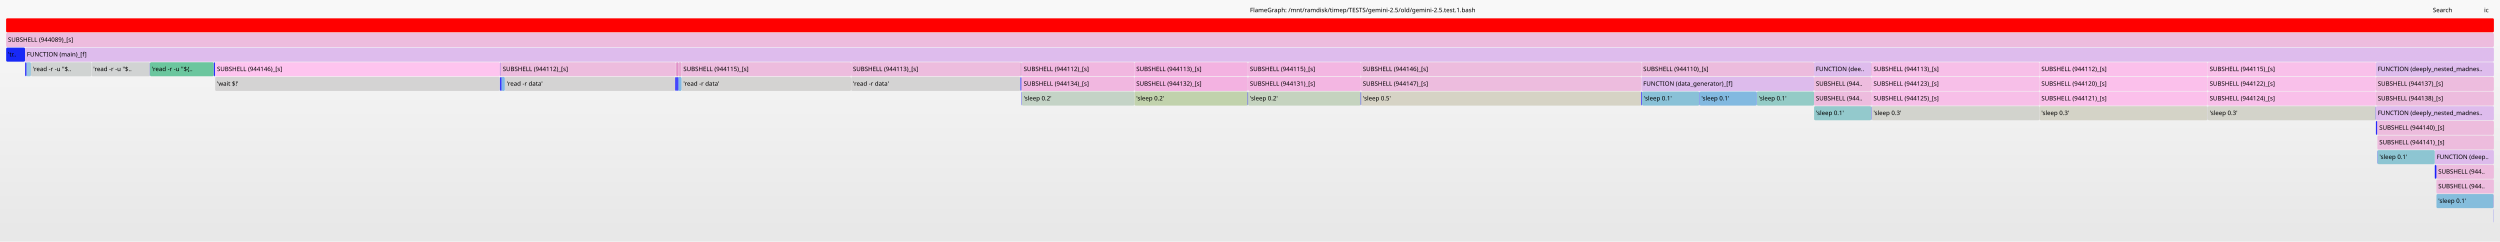
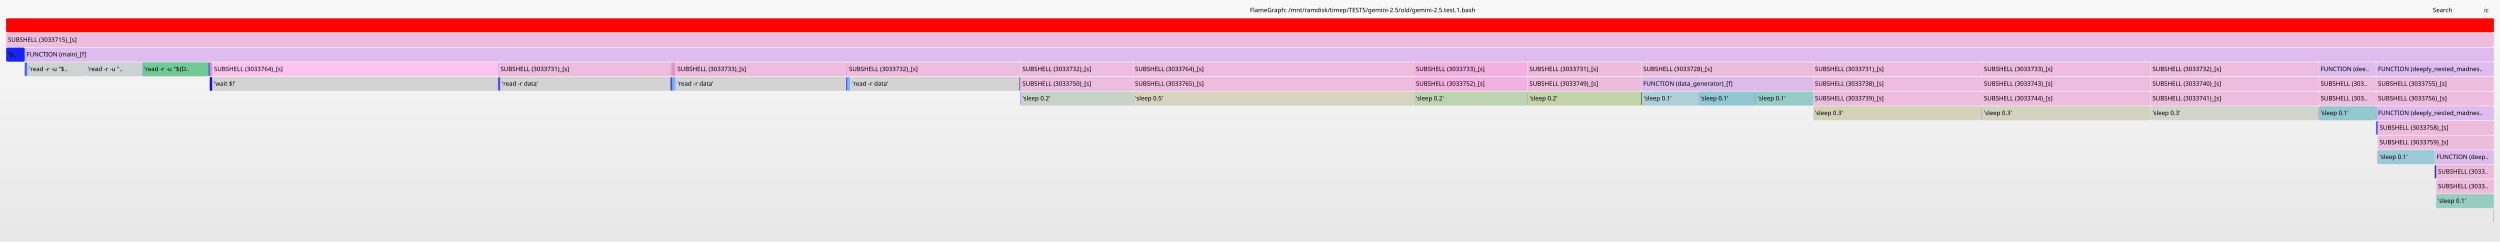
<svg xmlns="http://www.w3.org/2000/svg" version="1.1" width="4096" height="396" viewBox="0 0 4096 396">
  <defs>
    <linearGradient id="background" y1="0" y2="1" x1="0" x2="0">
      <stop stop-color="#f8f8f8" offset="5%" />
      <stop stop-color="#e8e8e8" offset="95%" />
    </linearGradient>
  </defs>
  <style type="text/css">
        text { font-family:Verdana; font-size:10px; fill:rgb(0,0,0); }
        .hide { display:none; }
        .parent { opacity:0.5; }
</style>
  <rect x="0.0" y="0" width="4096.0" height="396.0" fill="url(#background)" />
  <text id="title" x="2048.00" y="20">FlameGraph: /mnt/ramdisk/timep/TESTS/gemini-2.5/old/gemini-2.5.test.1.bash</text>
  <text id="details" x="10.00" y="381"> </text>
  <text id="unzoom" x="10.00" y="20" class="hide">Reset Zoom</text>
  <text id="search" x="3986.00" y="20">Search</text>
  <text id="ignorecase" x="4070.00" y="20">ic</text>
  <text id="matched" x="3986.00" y="381"> </text>
  <g id="frames">
    <g>
-       <rect x="1673.8" y="150" width="0.3" height="23.0" fill="rgb(0,0,254)" rx="2" ry="2" />
-       <text x="1676.81" y="164.5" />
-     </g>
-     <g>
-       <rect x="3989.1" y="246" width="96.9" height="23.0" fill="rgb(220.97,186.94,236.283)" rx="2" ry="2" />
-       <text x="3992.14" y="260.5">FUNCTION (deep..</text>
-     </g>
-     <g>
-       <rect x="43.2" y="102" width="7.5" height="23.0" fill="rgb(155,199,223)" rx="2" ry="2" />
-       <text x="46.15" y="116.5" />
-     </g>
-     <g>
-       <rect x="3892.7" y="126" width="193.3" height="23.0" fill="rgb(236.647,188.261,221.63)" rx="2" ry="2" />
-       <text x="3895.73" y="140.5">SUBSHELL (944137)_[s]</text>
-     </g>
-     <g>
-       <rect x="2230.0" y="150" width="459.1" height="23.0" fill="rgb(214,211,197)" rx="2" ry="2" />
-       <text x="2233.03" y="164.5">'sleep 0.5'</text>
-     </g>
-     <g>
-       <rect x="1394.4" y="102" width="277.3" height="23.0" fill="rgb(236.663,188.32,221.66)" rx="2" ry="2" />
-       <text x="1397.42" y="116.5">SUBSHELL (944113)_[s]</text>
-     </g>
-     <g>
-       <rect x="42.2" y="102" width="1.0" height="23.0" fill="rgb(3,8,254)" rx="2" ry="2" />
-       <text x="45.18" y="116.5" />
-     </g>
-     <g>
-       <rect x="3895.1" y="222" width="190.9" height="23.0" fill="rgb(236.54,187.873,221.436)" rx="2" ry="2" />
-       <text x="3898.14" y="236.5">SUBSHELL (944141)_[s]</text>
-     </g>
-     <g>
-       <rect x="1110.2" y="126" width="0.3" height="23.0" fill="rgb(0,1,254)" rx="2" ry="2" />
-       <text x="1113.16" y="140.5" />
-     </g>
-     <g>
-       <rect x="3066.2" y="150" width="0.3" height="23.0" fill="rgb(222.938,138.412,196.706)" rx="2" ry="2" />
-       <text x="3069.19" y="164.5" />
-     </g>
-     <g>
-       <rect x="3341.6" y="126" width="275.3" height="23.0" fill="rgb(250.81,191.803,235.098)" rx="2" ry="2" />
-       <text x="3344.55" y="140.5">SUBSHELL (944120)_[s]</text>
-     </g>
-     <g>
-       <rect x="1671.9" y="126" width="0.5" height="23.0" fill="rgb(9,11,253)" rx="2" ry="2" />
-       <text x="1674.93" y="140.5" />
-     </g>
-     <g>
-       <rect x="2044.2" y="126" width="0.3" height="23.0" fill="rgb(222.938,138.41,196.705)" rx="2" ry="2" />
-       <text x="2047.19" y="140.5" />
-     </g>
-     <g>
-       <rect x="1674.1" y="126" width="184.5" height="23.0" fill="rgb(241.394,182.814,224.387)" rx="2" ry="2" />
-       <text x="1677.09" y="140.5">SUBSHELL (944134)_[s]</text>
-     </g>
-     <g>
-       <rect x="3617.2" y="126" width="275.5" height="23.0" fill="rgb(249.124,191.751,233.571)" rx="2" ry="2" />
-       <text x="3620.24" y="140.5">SUBSHELL (944122)_[s]</text>
+       <rect x="2316.5" y="150" width="0.3" height="23.0" fill="rgb(0,0,254)" rx="2" ry="2" />
+       <text x="2319.53" y="164.5" />
+     </g>
+     <g>
+       <rect x="3247.4" y="174" width="0.2" height="23.0" fill="rgb(0,0,254)" rx="2" ry="2" />
+       <text x="3250.36" y="188.5" />
+     </g>
+     <g>
+       <rect x="2689.2" y="102" width="281.4" height="23.0" fill="rgb(236.467,187.609,221.304)" rx="2" ry="2" />
+       <text x="2692.19" y="116.5">SUBSHELL (3033728)_[s]</text>
    </g>
    <g>
      <rect x="10.0" y="30" width="4076.0" height="23.0" fill="rgb(255,0,0)" rx="2" ry="2" />
      <text x="13.00" y="44.5" />
    </g>
    <g>
-       <rect x="1111.5" y="102" width="5.1" height="23.0" fill="rgb(231.018,167.794,211.397)" rx="2" ry="2" />
-       <text x="1114.45" y="116.5" />
-     </g>
-     <g>
-       <rect x="3066.2" y="126" width="0.3" height="23.0" fill="rgb(222.938,138.412,196.706)" rx="2" ry="2" />
-       <text x="3069.19" y="140.5" />
-     </g>
-     <g>
-       <rect x="2044.8" y="150" width="184.6" height="23.0" fill="rgb(197,211,191)" rx="2" ry="2" />
-       <text x="2047.77" y="164.5">'sleep 0.2'</text>
-     </g>
-     <g>
-       <rect x="4085.5" y="342" width="0.2" height="23.0" fill="rgb(0,0,254)" rx="2" ry="2" />
-       <text x="4088.47" y="356.5" />
-     </g>
-     <g>
-       <rect x="3066.5" y="102" width="275.1" height="23.0" fill="rgb(247.102,191.129,231.649)" rx="2" ry="2" />
-       <text x="3069.48" y="116.5">SUBSHELL (944113)_[s]</text>
-     </g>
-     <g>
-       <rect x="3617.2" y="150" width="275.5" height="23.0" fill="rgb(249.124,191.751,233.571)" rx="2" ry="2" />
-       <text x="3620.24" y="164.5">SUBSHELL (944124)_[s]</text>
-     </g>
-     <g>
-       <rect x="2044.5" y="126" width="0.3" height="23.0" fill="rgb(222.938,138.41,196.705)" rx="2" ry="2" />
-       <text x="2047.47" y="140.5" />
-     </g>
-     <g>
-       <rect x="3617.0" y="126" width="0.1" height="23.0" fill="rgb(222.938,138.411,196.705)" rx="2" ry="2" />
-       <text x="3620.04" y="140.5" />
-     </g>
-     <g>
-       <rect x="1674.1" y="102" width="184.5" height="23.0" fill="rgb(241.394,182.814,224.387)" rx="2" ry="2" />
-       <text x="1677.09" y="116.5">SUBSHELL (944112)_[s]</text>
-     </g>
-     <g>
-       <rect x="3617.2" y="102" width="275.5" height="23.0" fill="rgb(249.124,191.751,233.571)" rx="2" ry="2" />
-       <text x="3620.24" y="116.5">SUBSHELL (944115)_[s]</text>
-     </g>
-     <g>
-       <rect x="3617.0" y="150" width="0.1" height="23.0" fill="rgb(222.938,138.411,196.705)" rx="2" ry="2" />
-       <text x="3620.04" y="164.5" />
-     </g>
-     <g>
-       <rect x="2972.2" y="174" width="93.7" height="23.0" fill="rgb(147,201,204)" rx="2" ry="2" />
-       <text x="2975.22" y="188.5">'sleep 0.1'</text>
-     </g>
-     <g>
-       <rect x="3991.9" y="318" width="93.6" height="23.0" fill="rgb(133,189,220)" rx="2" ry="2" />
-       <text x="3994.87" y="332.5">'sleep 0.1'</text>
-     </g>
-     <g>
-       <rect x="41.1" y="102" width="1.1" height="23.0" fill="rgb(9,11,253)" rx="2" ry="2" />
-       <text x="44.15" y="116.5" />
-     </g>
-     <g>
-       <rect x="3892.7" y="198" width="0.1" height="23.0" fill="rgb(0,0,254)" rx="2" ry="2" />
-       <text x="3895.73" y="212.5" />
-     </g>
-     <g>
-       <rect x="3895.4" y="246" width="93.7" height="23.0" fill="rgb(141,197,210)" rx="2" ry="2" />
-       <text x="3898.45" y="260.5">'sleep 0.1'</text>
-     </g>
-     <g>
-       <rect x="1108.5" y="126" width="0.3" height="23.0" fill="rgb(0,1,254)" rx="2" ry="2" />
-       <text x="1111.50" y="140.5" />
-     </g>
-     <g>
-       <rect x="352.2" y="102" width="0.3" height="23.0" fill="rgb(0,0,254)" rx="2" ry="2" />
-       <text x="355.22" y="116.5" />
-     </g>
-     <g>
-       <rect x="350.2" y="102" width="1.8" height="23.0" fill="rgb(14,20,252)" rx="2" ry="2" />
-       <text x="353.15" y="116.5" />
+       <rect x="1856.6" y="102" width="459.9" height="23.0" fill="rgb(236.646,188.257,221.629)" rx="2" ry="2" />
+       <text x="1859.61" y="116.5">SUBSHELL (3033764)_[s]</text>
+     </g>
+     <g>
+       <rect x="1672.2" y="150" width="184.2" height="23.0" fill="rgb(200,211,200)" rx="2" ry="2" />
+       <text x="1675.17" y="164.5">'sleep 0.2'</text>
+     </g>
+     <g>
+       <rect x="3247.4" y="102" width="276.1" height="23.0" fill="rgb(236.61,188.128,221.564)" rx="2" ry="2" />
+       <text x="3250.36" y="116.5">SUBSHELL (3033733)_[s]</text>
+     </g>
+     <g>
+       <rect x="2502.7" y="150" width="0.3" height="23.0" fill="rgb(0,0,254)" rx="2" ry="2" />
+       <text x="2505.72" y="164.5" />
+     </g>
+     <g>
+       <rect x="2503.0" y="150" width="185.9" height="23.0" fill="rgb(194,210,169)" rx="2" ry="2" />
+       <text x="2506.02" y="164.5">'sleep 0.2'</text>
+     </g>
+     <g>
+       <rect x="1670.3" y="126" width="1.3" height="23.0" fill="rgb(9,11,253)" rx="2" ry="2" />
+       <text x="1673.31" y="140.5" />
+     </g>
+     <g>
+       <rect x="1101.0" y="102" width="5.6" height="23.0" fill="rgb(225.525,147.819,201.41)" rx="2" ry="2" />
+       <text x="1104.00" y="116.5" />
+     </g>
+     <g>
+       <rect x="1386.2" y="126" width="0.9" height="23.0" fill="rgb(10,13,253)" rx="2" ry="2" />
+       <text x="1389.20" y="140.5" />
+     </g>
+     <g>
+       <rect x="2783.0" y="150" width="93.6" height="23.0" fill="rgb(146,198,211)" rx="2" ry="2" />
+       <text x="2786.01" y="164.5">'sleep 0.1'</text>
+     </g>
+     <g>
+       <rect x="816.2" y="126" width="0.8" height="23.0" fill="rgb(11,15,253)" rx="2" ry="2" />
+       <text x="819.24" y="140.5" />
+     </g>
+     <g>
+       <rect x="817.0" y="102" width="281.6" height="23.0" fill="rgb(236.64,188.238,221.619)" rx="2" ry="2" />
+       <text x="819.96" y="116.5">SUBSHELL (3033731)_[s]</text>
+     </g>
+     <g>
+       <rect x="2970.6" y="102" width="276.8" height="23.0" fill="rgb(236.662,188.318,221.659)" rx="2" ry="2" />
+       <text x="2973.61" y="116.5">SUBSHELL (3033731)_[s]</text>
+     </g>
+     <g>
+       <rect x="3991.4" y="318" width="0.1" height="23.0" fill="rgb(0,0,254)" rx="2" ry="2" />
+       <text x="3994.40" y="332.5" />
+     </g>
+     <g>
+       <rect x="3991.5" y="318" width="93.9" height="23.0" fill="rgb(151,205,193)" rx="2" ry="2" />
+       <text x="3994.55" y="332.5">'sleep 0.1'</text>
+     </g>
+     <g>
+       <rect x="341.3" y="102" width="0.1" height="23.0" fill="rgb(0,0,254)" rx="2" ry="2" />
+       <text x="344.27" y="116.5" />
+     </g>
+     <g>
+       <rect x="2502.7" y="102" width="186.5" height="23.0" fill="rgb(236.54,187.872,221.436)" rx="2" ry="2" />
+       <text x="2505.72" y="116.5">SUBSHELL (3033731)_[s]</text>
+     </g>
+     <g>
+       <rect x="3893.1" y="198" width="0.1" height="23.0" fill="rgb(0,0,254)" rx="2" ry="2" />
+       <text x="3896.09" y="212.5" />
+     </g>
+     <g>
+       <rect x="1388.0" y="102" width="283.6" height="23.0" fill="rgb(236.66,188.31,221.655)" rx="2" ry="2" />
+       <text x="1390.97" y="116.5">SUBSHELL (3033732)_[s]</text>
+     </g>
+     <g>
+       <rect x="3892.8" y="102" width="0.3" height="23.0" fill="rgb(222.945,138.435,196.717)" rx="2" ry="2" />
+       <text x="3895.81" y="116.5" />
+     </g>
+     <g>
+       <rect x="341.4" y="102" width="1.9" height="23.0" fill="rgb(14,20,252)" rx="2" ry="2" />
+       <text x="344.38" y="116.5" />
+     </g>
+     <g>
+       <rect x="1098.5" y="126" width="0.1" height="23.0" fill="rgb(0,0,254)" rx="2" ry="2" />
+       <text x="1101.52" y="140.5" />
+     </g>
+     <g>
+       <rect x="2502.4" y="150" width="0.3" height="23.0" fill="rgb(0,0,254)" rx="2" ry="2" />
+       <text x="2505.41" y="164.5" />
+     </g>
+     <g>
+       <rect x="1856.4" y="150" width="0.1" height="23.0" fill="rgb(0,0,254)" rx="2" ry="2" />
+       <text x="1859.38" y="164.5" />
+     </g>
+     <g>
+       <rect x="233.2" y="102" width="108.0" height="23.0" fill="rgb(113,202,150)" rx="2" ry="2" />
+       <text x="236.22" y="116.5">'read -r -u "${D..</text>
+     </g>
+     <g>
+       <rect x="3523.6" y="174" width="275.3" height="23.0" fill="rgb(210,211,202)" rx="2" ry="2" />
+       <text x="3526.61" y="188.5">'sleep 0.3'</text>
+     </g>
+     <g>
+       <rect x="1387.2" y="126" width="0.3" height="23.0" fill="rgb(0,1,254)" rx="2" ry="2" />
+       <text x="1390.18" y="140.5" />
+     </g>
+     <g>
+       <rect x="3893.1" y="174" width="192.9" height="23.0" fill="rgb(221.605,188.211,236.633)" rx="2" ry="2" />
+       <text x="3896.09" y="188.5">FUNCTION (deeply_nested_madnes..</text>
+     </g>
+     <g>
+       <rect x="816.0" y="102" width="1.0" height="23.0" fill="rgb(199.851,144.703,224.668)" rx="2" ry="2" />
+       <text x="818.97" y="116.5" />
+     </g>
+     <g>
+       <rect x="1388.0" y="126" width="5.3" height="23.0" fill="rgb(129,184,228)" rx="2" ry="2" />
+       <text x="1390.97" y="140.5" />
+     </g>
+     <g>
+       <rect x="3893.2" y="198" width="0.2" height="23.0" fill="rgb(0,0,254)" rx="2" ry="2" />
+       <text x="3896.24" y="212.5" />
+     </g>
+     <g>
+       <rect x="1101.3" y="126" width="5.3" height="23.0" fill="rgb(123,180,230)" rx="2" ry="2" />
+       <text x="1104.34" y="140.5" />
+     </g>
+     <g>
+       <rect x="2970.6" y="126" width="276.8" height="23.0" fill="rgb(236.662,188.318,221.659)" rx="2" ry="2" />
+       <text x="2973.61" y="140.5">SUBSHELL (3033738)_[s]</text>
+     </g>
+     <g>
+       <rect x="1387.2" y="102" width="0.3" height="23.0" fill="rgb(222.943,138.427,196.714)" rx="2" ry="2" />
+       <text x="1390.18" y="116.5" />
+     </g>
+     <g>
+       <rect x="3989.0" y="246" width="97.0" height="23.0" fill="rgb(220.994,186.989,236.297)" rx="2" ry="2" />
+       <text x="3992.03" y="260.5">FUNCTION (deep..</text>
+     </g>
+     <g>
+       <rect x="2316.8" y="150" width="185.6" height="23.0" fill="rgb(190,211,177)" rx="2" ry="2" />
+       <text x="2319.83" y="164.5">'sleep 0.2'</text>
+     </g>
+     <g>
+       <rect x="347.6" y="102" width="468.4" height="23.0" fill="rgb(254.332,196.258,239.313)" rx="2" ry="2" />
+       <text x="350.64" y="116.5">SUBSHELL (3033764)_[s]</text>
+     </g>
+     <g>
+       <rect x="347.6" y="126" width="468.2" height="23.0" fill="rgb(212,211,211)" rx="2" ry="2" />
+       <text x="350.64" y="140.5">'wait $!'</text>
+     </g>
+     <g>
+       <rect x="2782.8" y="150" width="0.2" height="23.0" fill="rgb(0,0,254)" rx="2" ry="2" />
+       <text x="2785.84" y="164.5" />
+     </g>
+     <g>
+       <rect x="2970.7" y="174" width="276.4" height="23.0" fill="rgb(212,210,184)" rx="2" ry="2" />
+       <text x="2973.69" y="188.5">'sleep 0.3'</text>
+     </g>
+     <g>
+       <rect x="233.0" y="102" width="0.2" height="23.0" fill="rgb(0,0,254)" rx="2" ry="2" />
+       <text x="236.04" y="116.5" />
+     </g>
+     <g>
+       <rect x="1671.6" y="126" width="0.1" height="23.0" fill="rgb(0,0,254)" rx="2" ry="2" />
+       <text x="1674.58" y="140.5" />
+     </g>
+     <g>
+       <rect x="3989.0" y="270" width="0.3" height="23.0" fill="rgb(0,0,254)" rx="2" ry="2" />
+       <text x="3992.03" y="284.5" />
+     </g>
+     <g>
+       <rect x="815.8" y="126" width="0.2" height="23.0" fill="rgb(0,0,254)" rx="2" ry="2" />
+       <text x="818.80" y="140.5" />
+     </g>
+     <g>
+       <rect x="2688.9" y="150" width="0.3" height="23.0" fill="rgb(0,0,254)" rx="2" ry="2" />
+       <text x="2691.89" y="164.5" />
+     </g>
+     <g>
+       <rect x="1106.9" y="102" width="279.3" height="23.0" fill="rgb(236.663,188.319,221.66)" rx="2" ry="2" />
+       <text x="1109.89" y="116.5">SUBSHELL (3033733)_[s]</text>
+     </g>
+     <g>
+       <rect x="3247.4" y="126" width="276.1" height="23.0" fill="rgb(236.61,188.128,221.564)" rx="2" ry="2" />
+       <text x="3250.36" y="140.5">SUBSHELL (3033743)_[s]</text>
+     </g>
+     <g>
+       <rect x="41.3" y="102" width="1.0" height="23.0" fill="rgb(2,7,254)" rx="2" ry="2" />
+       <text x="44.32" y="116.5" />
+     </g>
+     <g>
+       <rect x="3892.8" y="126" width="0.3" height="23.0" fill="rgb(196.717,138.435,222.945)" rx="2" ry="2" />
+       <text x="3895.81" y="140.5" />
+     </g>
+     <g>
+       <rect x="1101.0" y="126" width="0.3" height="23.0" fill="rgb(0,1,254)" rx="2" ry="2" />
+       <text x="1104.00" y="140.5" />
+     </g>
+     <g>
+       <rect x="3895.4" y="198" width="0.3" height="23.0" fill="rgb(0,0,254)" rx="2" ry="2" />
+       <text x="3898.40" y="212.5" />
+     </g>
+     <g>
+       <rect x="3991.4" y="294" width="94.6" height="23.0" fill="rgb(236.543,187.883,221.441)" rx="2" ry="2" />
+       <text x="3994.40" y="308.5">SUBSHELL (3033..</text>
    </g>
    <g>
      <rect x="10.0" y="54" width="4076.0" height="23.0" fill="rgb(236.667,188.333,221.667)" rx="2" ry="2" />
-       <text x="13.00" y="68.5">SUBSHELL (944089)_[s]</text>
-     </g>
-     <g>
-       <rect x="3991.8" y="294" width="94.2" height="23.0" fill="rgb(236.628,188.192,221.596)" rx="2" ry="2" />
-       <text x="3994.79" y="308.5">SUBSHELL (944..</text>
-     </g>
-     <g>
-       <rect x="818.7" y="126" width="0.3" height="23.0" fill="rgb(0,0,254)" rx="2" ry="2" />
-       <text x="821.75" y="140.5" />
-     </g>
-     <g>
-       <rect x="3895.1" y="246" width="0.3" height="23.0" fill="rgb(0,0,254)" rx="2" ry="2" />
-       <text x="3898.14" y="260.5" />
-     </g>
-     <g>
-       <rect x="1107.1" y="126" width="0.2" height="23.0" fill="rgb(0,0,254)" rx="2" ry="2" />
-       <text x="1110.12" y="140.5" />
-     </g>
-     <g>
-       <rect x="2972.1" y="102" width="93.8" height="23.0" fill="rgb(221.595,188.191,236.627)" rx="2" ry="2" />
-       <text x="2975.14" y="116.5">FUNCTION (dee..</text>
-     </g>
-     <g>
-       <rect x="3066.2" y="174" width="0.3" height="23.0" fill="rgb(0,0,254)" rx="2" ry="2" />
-       <text x="3069.19" y="188.5" />
-     </g>
-     <g>
-       <rect x="2689.2" y="126" width="282.9" height="23.0" fill="rgb(221.053,187.106,236.329)" rx="2" ry="2" />
-       <text x="2692.17" y="140.5">FUNCTION (data_generator)_[f]</text>
-     </g>
-     <g>
-       <rect x="3066.5" y="126" width="275.1" height="23.0" fill="rgb(247.102,191.129,231.649)" rx="2" ry="2" />
-       <text x="3069.48" y="140.5">SUBSHELL (944123)_[s]</text>
-     </g>
-     <g>
-       <rect x="3066.2" y="102" width="0.3" height="23.0" fill="rgb(222.938,138.412,196.706)" rx="2" ry="2" />
-       <text x="3069.19" y="116.5" />
-     </g>
-     <g>
-       <rect x="1107.1" y="102" width="1.7" height="23.0" fill="rgb(223.695,141.162,198.081)" rx="2" ry="2" />
-       <text x="1110.12" y="116.5" />
-     </g>
-     <g>
-       <rect x="2044.8" y="126" width="184.9" height="23.0" fill="rgb(242.768,182.373,225.567)" rx="2" ry="2" />
-       <text x="2047.77" y="140.5">SUBSHELL (944131)_[s]</text>
-     </g>
-     <g>
-       <rect x="1108.8" y="102" width="2.7" height="23.0" fill="rgb(224.804,145.196,200.098)" rx="2" ry="2" />
-       <text x="1111.85" y="116.5" />
-     </g>
-     <g>
-       <rect x="1116.6" y="126" width="277.8" height="23.0" fill="rgb(212,211,210)" rx="2" ry="2" />
-       <text x="1119.64" y="140.5">'read -r data'</text>
-     </g>
-     <g>
-       <rect x="3065.9" y="126" width="0.3" height="23.0" fill="rgb(222.937,138.409,196.704)" rx="2" ry="2" />
-       <text x="3068.92" y="140.5" />
-     </g>
-     <g>
-       <rect x="1106.3" y="126" width="0.8" height="23.0" fill="rgb(10,12,253)" rx="2" ry="2" />
-       <text x="1109.34" y="140.5" />
-     </g>
-     <g>
-       <rect x="3892.8" y="198" width="0.2" height="23.0" fill="rgb(0,0,254)" rx="2" ry="2" />
-       <text x="3895.84" y="212.5" />
-     </g>
-     <g>
-       <rect x="3991.8" y="270" width="94.2" height="23.0" fill="rgb(236.628,188.192,221.596)" rx="2" ry="2" />
-       <text x="3994.79" y="284.5">SUBSHELL (944..</text>
-     </g>
-     <g>
-       <rect x="1673.1" y="126" width="0.2" height="23.0" fill="rgb(0,0,254)" rx="2" ry="2" />
-       <text x="1676.13" y="140.5" />
-     </g>
-     <g>
-       <rect x="820.6" y="102" width="286.5" height="23.0" fill="rgb(236.663,188.319,221.659)" rx="2" ry="2" />
-       <text x="823.64" y="116.5">SUBSHELL (944112)_[s]</text>
-     </g>
-     <g>
-       <rect x="1673.3" y="102" width="0.3" height="23.0" fill="rgb(222.939,138.413,196.706)" rx="2" ry="2" />
-       <text x="1676.34" y="116.5" />
-     </g>
-     <g>
-       <rect x="350.0" y="102" width="0.2" height="23.0" fill="rgb(0,0,254)" rx="2" ry="2" />
-       <text x="353.02" y="116.5" />
-     </g>
-     <g>
-       <rect x="1673.8" y="126" width="0.3" height="23.0" fill="rgb(222.937,138.408,196.704)" rx="2" ry="2" />
-       <text x="1676.81" y="140.5" />
-     </g>
-     <g>
-       <rect x="2690.3" y="150" width="93.7" height="23.0" fill="rgb(137,193,215)" rx="2" ry="2" />
-       <text x="2693.33" y="164.5">'sleep 0.1'</text>
-     </g>
-     <g>
-       <rect x="2229.7" y="126" width="459.5" height="23.0" fill="rgb(236.645,188.256,221.628)" rx="2" ry="2" />
-       <text x="2232.75" y="140.5">SUBSHELL (944147)_[s]</text>
-     </g>
-     <g>
-       <rect x="3341.6" y="150" width="275.3" height="23.0" fill="rgb(250.81,191.803,235.098)" rx="2" ry="2" />
-       <text x="3344.55" y="164.5">SUBSHELL (944121)_[s]</text>
-     </g>
-     <g>
-       <rect x="3065.9" y="174" width="0.3" height="23.0" fill="rgb(0,0,254)" rx="2" ry="2" />
-       <text x="3068.92" y="188.5" />
-     </g>
-     <g>
-       <rect x="1673.3" y="150" width="0.3" height="23.0" fill="rgb(0,0,254)" rx="2" ry="2" />
-       <text x="1676.34" y="164.5" />
-     </g>
-     <g>
-       <rect x="3617.0" y="174" width="0.1" height="23.0" fill="rgb(0,0,254)" rx="2" ry="2" />
-       <text x="3620.04" y="188.5" />
-     </g>
-     <g>
-       <rect x="2784.0" y="150" width="0.3" height="23.0" fill="rgb(0,0,254)" rx="2" ry="2" />
-       <text x="2787.02" y="164.5" />
-     </g>
-     <g>
-       <rect x="819.3" y="126" width="1.3" height="23.0" fill="rgb(9,11,253)" rx="2" ry="2" />
-       <text x="822.33" y="140.5" />
-     </g>
-     <g>
-       <rect x="1858.6" y="126" width="185.6" height="23.0" fill="rgb(243.474,177.611,224.95)" rx="2" ry="2" />
-       <text x="1861.64" y="140.5">SUBSHELL (944132)_[s]</text>
-     </g>
-     <g>
-       <rect x="10.1" y="78" width="30.9" height="23.0" fill="rgb(24,41,247)" rx="2" ry="2" />
+       <text x="13.00" y="68.5">SUBSHELL (3033715)_[s]</text>
+     </g>
+     <g>
+       <rect x="1672.1" y="150" width="0.1" height="23.0" fill="rgb(0,0,254)" rx="2" ry="2" />
+       <text x="1675.06" y="164.5" />
+     </g>
+     <g>
+       <rect x="819.6" y="126" width="278.9" height="23.0" fill="rgb(212,211,211)" rx="2" ry="2" />
+       <text x="822.57" y="140.5">'read -r data'</text>
+     </g>
+     <g>
+       <rect x="1672.1" y="126" width="184.4" height="23.0" fill="rgb(236.644,188.251,221.626)" rx="2" ry="2" />
+       <text x="1675.06" y="140.5">SUBSHELL (3033750)_[s]</text>
+     </g>
+     <g>
+       <rect x="3247.1" y="174" width="0.3" height="23.0" fill="rgb(0,0,254)" rx="2" ry="2" />
+       <text x="3250.05" y="188.5" />
+     </g>
+     <g>
+       <rect x="3247.6" y="174" width="275.9" height="23.0" fill="rgb(210,211,193)" rx="2" ry="2" />
+       <text x="3250.64" y="188.5">'sleep 0.3'</text>
+     </g>
+     <g>
+       <rect x="2690.2" y="150" width="92.5" height="23.0" fill="rgb(175,207,216)" rx="2" ry="2" />
+       <text x="2693.17" y="164.5">'sleep 0.1'</text>
+     </g>
+     <g>
+       <rect x="2316.5" y="126" width="0.3" height="23.0" fill="rgb(222.938,138.411,196.706)" rx="2" ry="2" />
+       <text x="2319.53" y="140.5" />
+     </g>
+     <g>
+       <rect x="1100.2" y="102" width="0.8" height="23.0" fill="rgb(222.943,138.429,196.714)" rx="2" ry="2" />
+       <text x="1103.16" y="116.5" />
+     </g>
+     <g>
+       <rect x="1856.6" y="126" width="459.9" height="23.0" fill="rgb(236.646,188.257,221.629)" rx="2" ry="2" />
+       <text x="1859.61" y="140.5">SUBSHELL (3033765)_[s]</text>
+     </g>
+     <g>
+       <rect x="1671.7" y="150" width="0.3" height="23.0" fill="rgb(0,0,254)" rx="2" ry="2" />
+       <text x="1674.69" y="164.5" />
+     </g>
+     <g>
+       <rect x="3523.5" y="150" width="275.6" height="23.0" fill="rgb(236.662,188.317,221.659)" rx="2" ry="2" />
+       <text x="3526.54" y="164.5">SUBSHELL (3033741)_[s]</text>
+     </g>
+     <g>
+       <rect x="140.7" y="102" width="0.3" height="23.0" fill="rgb(0,0,254)" rx="2" ry="2" />
+       <text x="143.69" y="116.5" />
+     </g>
+     <g>
+       <rect x="2876.7" y="150" width="0.2" height="23.0" fill="rgb(0,0,254)" rx="2" ry="2" />
+       <text x="2879.74" y="164.5" />
+     </g>
+     <g>
+       <rect x="3893.5" y="198" width="0.2" height="23.0" fill="rgb(0,0,254)" rx="2" ry="2" />
+       <text x="3896.55" y="212.5" />
+     </g>
+     <g>
+       <rect x="3989.7" y="270" width="1.4" height="23.0" fill="rgb(11,16,253)" rx="2" ry="2" />
+       <text x="3992.66" y="284.5" />
+     </g>
+     <g>
+       <rect x="3895.7" y="222" width="190.3" height="23.0" fill="rgb(236.544,187.888,221.444)" rx="2" ry="2" />
+       <text x="3898.71" y="236.5">SUBSHELL (3033759)_[s]</text>
+     </g>
+     <g>
+       <rect x="1098.9" y="126" width="1.3" height="23.0" fill="rgb(9,11,253)" rx="2" ry="2" />
+       <text x="1101.90" y="140.5" />
+     </g>
+     <g>
+       <rect x="3991.4" y="270" width="94.6" height="23.0" fill="rgb(236.543,187.883,221.441)" rx="2" ry="2" />
+       <text x="3994.40" y="284.5">SUBSHELL (3033..</text>
+     </g>
+     <g>
+       <rect x="343.6" y="102" width="4.0" height="23.0" fill="rgb(222.945,138.435,196.717)" rx="2" ry="2" />
+       <text x="346.62" y="116.5" />
+     </g>
+     <g>
+       <rect x="141.0" y="102" width="92.0" height="23.0" fill="rgb(205,211,213)" rx="2" ry="2" />
+       <text x="143.98" y="116.5">'read -r -u "..</text>
+     </g>
+     <g>
+       <rect x="3893.1" y="150" width="192.9" height="23.0" fill="rgb(236.633,188.211,221.605)" rx="2" ry="2" />
+       <text x="3896.09" y="164.5">SUBSHELL (3033756)_[s]</text>
+     </g>
+     <g>
+       <rect x="2876.9" y="150" width="93.7" height="23.0" fill="rgb(150,203,199)" rx="2" ry="2" />
+       <text x="2879.87" y="164.5">'sleep 0.1'</text>
+     </g>
+     <g>
+       <rect x="1098.6" y="126" width="0.3" height="23.0" fill="rgb(0,0,254)" rx="2" ry="2" />
+       <text x="1101.64" y="140.5" />
+     </g>
+     <g>
+       <rect x="3893.1" y="126" width="192.9" height="23.0" fill="rgb(236.633,188.211,221.605)" rx="2" ry="2" />
+       <text x="3896.09" y="140.5">SUBSHELL (3033755)_[s]</text>
+     </g>
+     <g>
+       <rect x="2689.2" y="126" width="281.4" height="23.0" fill="rgb(221.304,187.609,236.467)" rx="2" ry="2" />
+       <text x="2692.19" y="140.5">FUNCTION (data_generator)_[f]</text>
+     </g>
+     <g>
+       <rect x="4085.4" y="342" width="0.3" height="23.0" fill="rgb(0,0,254)" rx="2" ry="2" />
+       <text x="4088.44" y="356.5" />
+     </g>
+     <g>
+       <rect x="1386.2" y="102" width="0.9" height="23.0" fill="rgb(223.015,138.693,196.846)" rx="2" ry="2" />
+       <text x="1389.20" y="116.5" />
+     </g>
+     <g>
+       <rect x="3893.1" y="102" width="192.9" height="23.0" fill="rgb(221.605,188.211,236.633)" rx="2" ry="2" />
+       <text x="3896.09" y="116.5">FUNCTION (deeply_nested_madnes..</text>
+     </g>
+     <g>
+       <rect x="40.5" y="78" width="4045.5" height="23.0" fill="rgb(221.667,188.333,236.667)" rx="2" ry="2" />
+       <text x="43.47" y="92.5">FUNCTION (main)_[f]</text>
+     </g>
+     <g>
+       <rect x="818.6" y="126" width="0.9" height="23.0" fill="rgb(25,49,250)" rx="2" ry="2" />
+       <text x="821.57" y="140.5" />
+     </g>
+     <g>
+       <rect x="40.6" y="102" width="0.7" height="23.0" fill="rgb(9,10,253)" rx="2" ry="2" />
+       <text x="43.60" y="116.5" />
+     </g>
+     <g>
+       <rect x="2316.8" y="126" width="185.9" height="23.0" fill="rgb(242.227,177.123,223.685)" rx="2" ry="2" />
+       <text x="2319.83" y="140.5">SUBSHELL (3033752)_[s]</text>
+     </g>
+     <g>
+       <rect x="44.9" y="102" width="95.8" height="23.0" fill="rgb(208,211,210)" rx="2" ry="2" />
+       <text x="47.89" y="116.5">'read -r -u "$..</text>
+     </g>
+     <g>
+       <rect x="3893.7" y="198" width="1.7" height="23.0" fill="rgb(10,12,253)" rx="2" ry="2" />
+       <text x="3896.70" y="212.5" />
+     </g>
+     <g>
+       <rect x="3247.4" y="150" width="276.1" height="23.0" fill="rgb(236.61,188.128,221.564)" rx="2" ry="2" />
+       <text x="3250.36" y="164.5">SUBSHELL (3033744)_[s]</text>
+     </g>
+     <g>
+       <rect x="3896.0" y="246" width="93.0" height="23.0" fill="rgb(155,201,215)" rx="2" ry="2" />
+       <text x="3899.00" y="260.5">'sleep 0.1'</text>
+     </g>
+     <g>
+       <rect x="3991.1" y="270" width="0.3" height="23.0" fill="rgb(0,0,254)" rx="2" ry="2" />
+       <text x="3994.08" y="284.5" />
+     </g>
+     <g>
+       <rect x="10.1" y="78" width="30.4" height="23.0" fill="rgb(22,35,249)" rx="2" ry="2" />
      <text x="13.13" y="92.5">'tr..</text>
    </g>
    <g>
-       <rect x="245.8" y="102" width="104.2" height="23.0" fill="rgb(107,198,158)" rx="2" ry="2" />
-       <text x="248.79" y="116.5">'read -r -u "${..</text>
-     </g>
-     <g>
-       <rect x="2878.4" y="150" width="93.7" height="23.0" fill="rgb(148,203,198)" rx="2" ry="2" />
-       <text x="2881.40" y="164.5">'sleep 0.1'</text>
-     </g>
-     <g>
-       <rect x="2229.4" y="150" width="0.3" height="23.0" fill="rgb(0,0,254)" rx="2" ry="2" />
-       <text x="2232.45" y="164.5" />
-     </g>
-     <g>
-       <rect x="2044.5" y="102" width="0.3" height="23.0" fill="rgb(222.938,138.41,196.705)" rx="2" ry="2" />
-       <text x="2047.47" y="116.5" />
-     </g>
-     <g>
-       <rect x="2044.2" y="102" width="0.3" height="23.0" fill="rgb(222.938,138.41,196.705)" rx="2" ry="2" />
-       <text x="2047.19" y="116.5" />
-     </g>
-     <g>
-       <rect x="1673.3" y="126" width="0.3" height="23.0" fill="rgb(222.939,138.413,196.706)" rx="2" ry="2" />
-       <text x="1676.34" y="140.5" />
-     </g>
-     <g>
-       <rect x="3894.8" y="198" width="0.3" height="23.0" fill="rgb(0,0,254)" rx="2" ry="2" />
-       <text x="3897.83" y="212.5" />
-     </g>
-     <g>
-       <rect x="1858.6" y="102" width="185.6" height="23.0" fill="rgb(243.474,177.611,224.95)" rx="2" ry="2" />
-       <text x="1861.64" y="116.5">SUBSHELL (944113)_[s]</text>
-     </g>
-     <g>
-       <rect x="1394.5" y="126" width="277.2" height="23.0" fill="rgb(212,211,211)" rx="2" ry="2" />
-       <text x="1397.49" y="140.5">'read -r data'</text>
-     </g>
-     <g>
-       <rect x="1858.6" y="150" width="185.6" height="23.0" fill="rgb(193,210,172)" rx="2" ry="2" />
-       <text x="1861.64" y="164.5">'sleep 0.2'</text>
-     </g>
-     <g>
-       <rect x="3892.7" y="174" width="193.3" height="23.0" fill="rgb(221.63,188.261,236.647)" rx="2" ry="2" />
-       <text x="3895.73" y="188.5">FUNCTION (deeply_nested_madnes..</text>
-     </g>
-     <g>
-       <rect x="2878.1" y="150" width="0.2" height="23.0" fill="rgb(0,0,254)" rx="2" ry="2" />
-       <text x="2881.14" y="164.5" />
-     </g>
-     <g>
-       <rect x="3892.7" y="102" width="193.3" height="23.0" fill="rgb(221.63,188.261,236.647)" rx="2" ry="2" />
-       <text x="3895.73" y="116.5">FUNCTION (deeply_nested_madnes..</text>
-     </g>
-     <g>
-       <rect x="50.8" y="102" width="99.0" height="23.0" fill="rgb(208,211,210)" rx="2" ry="2" />
-       <text x="53.80" y="116.5">'read -r -u "$..</text>
-     </g>
-     <g>
-       <rect x="1672.5" y="126" width="0.6" height="23.0" fill="rgb(9,10,253)" rx="2" ry="2" />
-       <text x="1675.45" y="140.5" />
-     </g>
-     <g>
-       <rect x="3892.7" y="150" width="193.3" height="23.0" fill="rgb(236.647,188.261,221.63)" rx="2" ry="2" />
-       <text x="3895.73" y="164.5">SUBSHELL (944138)_[s]</text>
-     </g>
-     <g>
-       <rect x="1671.7" y="102" width="0.7" height="23.0" fill="rgb(223.03,138.747,196.873)" rx="2" ry="2" />
-       <text x="1674.65" y="116.5" />
-     </g>
-     <g>
-       <rect x="3065.9" y="150" width="0.3" height="23.0" fill="rgb(222.937,138.409,196.704)" rx="2" ry="2" />
-       <text x="3068.92" y="164.5" />
-     </g>
-     <g>
-       <rect x="3341.6" y="102" width="275.3" height="23.0" fill="rgb(250.81,191.803,235.098)" rx="2" ry="2" />
-       <text x="3344.55" y="116.5">SUBSHELL (944112)_[s]</text>
-     </g>
-     <g>
-       <rect x="4085.5" y="318" width="0.5" height="23.0" fill="rgb(196.827,138.655,223.005)" rx="2" ry="2" />
-       <text x="4088.47" y="332.5" />
-     </g>
-     <g>
-       <rect x="3893.1" y="198" width="1.7" height="23.0" fill="rgb(10,13,253)" rx="2" ry="2" />
-       <text x="3896.14" y="212.5" />
-     </g>
-     <g>
-       <rect x="1107.3" y="126" width="1.2" height="23.0" fill="rgb(9,11,253)" rx="2" ry="2" />
-       <text x="1110.34" y="140.5" />
-     </g>
-     <g>
-       <rect x="2229.7" y="102" width="459.5" height="23.0" fill="rgb(236.645,188.256,221.628)" rx="2" ry="2" />
-       <text x="2232.75" y="116.5">SUBSHELL (944146)_[s]</text>
-     </g>
-     <g>
-       <rect x="1674.1" y="150" width="184.5" height="23.0" fill="rgb(196,211,198)" rx="2" ry="2" />
-       <text x="1677.09" y="164.5">'sleep 0.2'</text>
-     </g>
-     <g>
-       <rect x="3617.2" y="174" width="275.2" height="23.0" fill="rgb(211,211,202)" rx="2" ry="2" />
-       <text x="3620.24" y="188.5">'sleep 0.3'</text>
-     </g>
-     <g>
-       <rect x="1108.8" y="126" width="0.2" height="23.0" fill="rgb(0,0,254)" rx="2" ry="2" />
-       <text x="1111.85" y="140.5" />
-     </g>
-     <g>
-       <rect x="1673.8" y="102" width="0.3" height="23.0" fill="rgb(222.937,138.408,196.704)" rx="2" ry="2" />
-       <text x="1676.81" y="116.5" />
-     </g>
-     <g>
-       <rect x="3893.0" y="198" width="0.1" height="23.0" fill="rgb(0,0,254)" rx="2" ry="2" />
-       <text x="3895.96" y="212.5" />
-     </g>
-     <g>
-       <rect x="820.7" y="126" width="0.9" height="23.0" fill="rgb(9,10,253)" rx="2" ry="2" />
-       <text x="823.72" y="140.5" />
-     </g>
-     <g>
-       <rect x="1116.6" y="102" width="277.8" height="23.0" fill="rgb(236.662,188.318,221.659)" rx="2" ry="2" />
-       <text x="1119.56" y="116.5">SUBSHELL (944115)_[s]</text>
-     </g>
-     <g>
-       <rect x="1672.4" y="102" width="0.7" height="23.0" fill="rgb(223.732,141.297,198.148)" rx="2" ry="2" />
-       <text x="1675.36" y="116.5" />
-     </g>
-     <g>
-       <rect x="352.5" y="102" width="466.5" height="23.0" fill="rgb(253.998,195.855,238.961)" rx="2" ry="2" />
-       <text x="355.49" y="116.5">SUBSHELL (944146)_[s]</text>
-     </g>
-     <g>
-       <rect x="1111.5" y="126" width="5.1" height="23.0" fill="rgb(130,185,228)" rx="2" ry="2" />
-       <text x="1114.45" y="140.5" />
-     </g>
-     <g>
-       <rect x="3066.5" y="150" width="275.1" height="23.0" fill="rgb(247.102,191.129,231.649)" rx="2" ry="2" />
-       <text x="3069.48" y="164.5">SUBSHELL (944125)_[s]</text>
-     </g>
-     <g>
-       <rect x="3341.6" y="174" width="275.3" height="23.0" fill="rgb(212,211,199)" rx="2" ry="2" />
-       <text x="3344.55" y="188.5">'sleep 0.3'</text>
-     </g>
-     <g>
-       <rect x="1110.5" y="126" width="1.0" height="23.0" fill="rgb(26,51,250)" rx="2" ry="2" />
-       <text x="1113.51" y="140.5" />
-     </g>
-     <g>
-       <rect x="2229.7" y="150" width="0.3" height="23.0" fill="rgb(0,0,254)" rx="2" ry="2" />
-       <text x="2232.75" y="164.5" />
-     </g>
-     <g>
-       <rect x="3989.6" y="270" width="1.9" height="23.0" fill="rgb(14,20,252)" rx="2" ry="2" />
-       <text x="3992.62" y="284.5" />
-     </g>
-     <g>
-       <rect x="2784.3" y="150" width="0.3" height="23.0" fill="rgb(0,0,254)" rx="2" ry="2" />
-       <text x="2787.28" y="164.5" />
-     </g>
-     <g>
-       <rect x="2689.2" y="150" width="1.0" height="23.0" fill="rgb(9,10,253)" rx="2" ry="2" />
-       <text x="2692.17" y="164.5" />
-     </g>
-     <g>
-       <rect x="819.0" y="102" width="1.6" height="23.0" fill="rgb(201.861,148.723,225.774)" rx="2" ry="2" />
-       <text x="822.04" y="116.5" />
-     </g>
-     <g>
-       <rect x="1109.0" y="126" width="1.2" height="23.0" fill="rgb(9,10,253)" rx="2" ry="2" />
-       <text x="1112.03" y="140.5" />
-     </g>
-     <g>
-       <rect x="821.6" y="126" width="0.4" height="23.0" fill="rgb(0,1,254)" rx="2" ry="2" />
-       <text x="824.63" y="140.5" />
-     </g>
-     <g>
-       <rect x="41.0" y="78" width="4045.0" height="23.0" fill="rgb(221.667,188.333,236.667)" rx="2" ry="2" />
-       <text x="44.02" y="92.5">FUNCTION (main)_[f]</text>
-     </g>
-     <g>
-       <rect x="3989.1" y="270" width="0.3" height="23.0" fill="rgb(0,0,254)" rx="2" ry="2" />
-       <text x="3992.14" y="284.5" />
-     </g>
-     <g>
-       <rect x="3895.1" y="198" width="190.9" height="23.0" fill="rgb(236.54,187.873,221.436)" rx="2" ry="2" />
-       <text x="3898.14" y="212.5">SUBSHELL (944140)_[s]</text>
-     </g>
-     <g>
-       <rect x="3892.4" y="174" width="0.3" height="23.0" fill="rgb(0,0,254)" rx="2" ry="2" />
-       <text x="3895.43" y="188.5" />
-     </g>
-     <g>
-       <rect x="149.9" y="102" width="95.7" height="23.0" fill="rgb(209,211,211)" rx="2" ry="2" />
-       <text x="152.86" y="116.5">'read -r -u "$..</text>
-     </g>
-     <g>
-       <rect x="1106.0" y="126" width="0.3" height="23.0" fill="rgb(0,0,254)" rx="2" ry="2" />
-       <text x="1109.01" y="140.5" />
-     </g>
-     <g>
-       <rect x="3065.9" y="102" width="0.3" height="23.0" fill="rgb(222.937,138.409,196.704)" rx="2" ry="2" />
-       <text x="3068.92" y="116.5" />
-     </g>
-     <g>
-       <rect x="2044.8" y="102" width="184.9" height="23.0" fill="rgb(242.768,182.373,225.567)" rx="2" ry="2" />
-       <text x="2047.77" y="116.5">SUBSHELL (944115)_[s]</text>
-     </g>
-     <g>
-       <rect x="2784.6" y="150" width="93.5" height="23.0" fill="rgb(130,185,224)" rx="2" ry="2" />
-       <text x="2787.56" y="164.5">'sleep 0.1'</text>
-     </g>
-     <g>
-       <rect x="245.6" y="102" width="0.2" height="23.0" fill="rgb(0,0,254)" rx="2" ry="2" />
-       <text x="248.60" y="116.5" />
-     </g>
-     <g>
-       <rect x="3617.0" y="102" width="0.1" height="23.0" fill="rgb(222.938,138.411,196.705)" rx="2" ry="2" />
-       <text x="3620.04" y="116.5" />
-     </g>
-     <g>
-       <rect x="352.5" y="126" width="466.2" height="23.0" fill="rgb(212,211,211)" rx="2" ry="2" />
-       <text x="355.49" y="140.5">'wait $!'</text>
-     </g>
-     <g>
-       <rect x="827.2" y="126" width="278.8" height="23.0" fill="rgb(212,211,211)" rx="2" ry="2" />
-       <text x="830.16" y="140.5">'read -r data'</text>
-     </g>
-     <g>
-       <rect x="1671.7" y="126" width="0.2" height="23.0" fill="rgb(0,0,254)" rx="2" ry="2" />
-       <text x="1674.65" y="140.5" />
-     </g>
-     <g>
-       <rect x="1673.1" y="102" width="0.2" height="23.0" fill="rgb(196.705,138.411,222.938)" rx="2" ry="2" />
-       <text x="1676.13" y="116.5" />
-     </g>
-     <g>
-       <rect x="2044.2" y="150" width="0.3" height="23.0" fill="rgb(0,0,254)" rx="2" ry="2" />
-       <text x="2047.19" y="164.5" />
-     </g>
-     <g>
-       <rect x="352.0" y="102" width="0.2" height="23.0" fill="rgb(0,0,254)" rx="2" ry="2" />
-       <text x="354.98" y="116.5" />
-     </g>
-     <g>
-       <rect x="822.0" y="126" width="5.1" height="23.0" fill="rgb(128,184,229)" rx="2" ry="2" />
-       <text x="824.98" y="140.5" />
-     </g>
-     <g>
-       <rect x="2878.3" y="150" width="0.1" height="23.0" fill="rgb(0,0,254)" rx="2" ry="2" />
-       <text x="2881.27" y="164.5" />
-     </g>
-     <g>
-       <rect x="2972.1" y="150" width="93.8" height="23.0" fill="rgb(236.627,188.191,221.595)" rx="2" ry="2" />
-       <text x="2975.14" y="164.5">SUBSHELL (944..</text>
-     </g>
-     <g>
-       <rect x="2689.2" y="102" width="282.9" height="23.0" fill="rgb(236.329,187.106,221.053)" rx="2" ry="2" />
-       <text x="2692.17" y="116.5">SUBSHELL (944110)_[s]</text>
-     </g>
-     <g>
-       <rect x="3066.5" y="174" width="275.1" height="23.0" fill="rgb(210,211,205)" rx="2" ry="2" />
-       <text x="3069.48" y="188.5">'sleep 0.3'</text>
-     </g>
-     <g>
-       <rect x="3991.5" y="270" width="0.3" height="23.0" fill="rgb(0,0,254)" rx="2" ry="2" />
-       <text x="3994.48" y="284.5" />
-     </g>
-     <g>
-       <rect x="2972.1" y="126" width="93.8" height="23.0" fill="rgb(236.627,188.191,221.595)" rx="2" ry="2" />
-       <text x="2975.14" y="140.5">SUBSHELL (944..</text>
-     </g>
-     <g>
-       <rect x="2044.5" y="150" width="0.3" height="23.0" fill="rgb(0,0,254)" rx="2" ry="2" />
-       <text x="2047.47" y="164.5" />
+       <rect x="1671.6" y="102" width="0.1" height="23.0" fill="rgb(196.705,138.411,222.938)" rx="2" ry="2" />
+       <text x="1674.58" y="116.5" />
+     </g>
+     <g>
+       <rect x="3895.7" y="246" width="0.3" height="23.0" fill="rgb(0,0,254)" rx="2" ry="2" />
+       <text x="3898.71" y="260.5" />
+     </g>
+     <g>
+       <rect x="1671.7" y="126" width="0.3" height="23.0" fill="rgb(222.938,138.411,196.705)" rx="2" ry="2" />
+       <text x="1674.69" y="140.5" />
+     </g>
+     <g>
+       <rect x="3893.4" y="198" width="0.1" height="23.0" fill="rgb(0,0,254)" rx="2" ry="2" />
+       <text x="3896.39" y="212.5" />
+     </g>
+     <g>
+       <rect x="3989.3" y="270" width="0.2" height="23.0" fill="rgb(0,0,254)" rx="2" ry="2" />
+       <text x="3992.30" y="284.5" />
+     </g>
+     <g>
+       <rect x="2782.7" y="150" width="0.1" height="23.0" fill="rgb(0,0,254)" rx="2" ry="2" />
+       <text x="2785.67" y="164.5" />
+     </g>
+     <g>
+       <rect x="1671.7" y="102" width="0.3" height="23.0" fill="rgb(222.938,138.411,196.705)" rx="2" ry="2" />
+       <text x="1674.69" y="116.5" />
+     </g>
+     <g>
+       <rect x="3523.5" y="102" width="275.6" height="23.0" fill="rgb(236.662,188.317,221.659)" rx="2" ry="2" />
+       <text x="3526.54" y="116.5">SUBSHELL (3033732)_[s]</text>
+     </g>
+     <g>
+       <rect x="4085.4" y="318" width="0.6" height="23.0" fill="rgb(196.81,138.62,222.996)" rx="2" ry="2" />
+       <text x="4088.44" y="332.5" />
+     </g>
+     <g>
+       <rect x="1100.2" y="126" width="0.8" height="23.0" fill="rgb(9,10,253)" rx="2" ry="2" />
+       <text x="1103.16" y="140.5" />
+     </g>
+     <g>
+       <rect x="1106.6" y="126" width="0.3" height="23.0" fill="rgb(0,0,254)" rx="2" ry="2" />
+       <text x="1109.61" y="140.5" />
+     </g>
+     <g>
+       <rect x="1856.6" y="150" width="0.3" height="23.0" fill="rgb(0,0,254)" rx="2" ry="2" />
+       <text x="1859.61" y="164.5" />
+     </g>
+     <g>
+       <rect x="3798.9" y="174" width="0.2" height="23.0" fill="rgb(0,0,254)" rx="2" ry="2" />
+       <text x="3801.93" y="188.5" />
+     </g>
+     <g>
+       <rect x="343.6" y="126" width="4.0" height="23.0" fill="rgb(13,17,252)" rx="2" ry="2" />
+       <text x="346.62" y="140.5" />
+     </g>
+     <g>
+       <rect x="1393.3" y="126" width="276.7" height="23.0" fill="rgb(212,211,211)" rx="2" ry="2" />
+       <text x="1396.33" y="140.5">'read -r data'</text>
+     </g>
+     <g>
+       <rect x="3799.1" y="126" width="93.7" height="23.0" fill="rgb(236.625,188.18,221.59)" rx="2" ry="2" />
+       <text x="3802.11" y="140.5">SUBSHELL (303..</text>
+     </g>
+     <g>
+       <rect x="817.2" y="126" width="1.0" height="23.0" fill="rgb(9,11,253)" rx="2" ry="2" />
+       <text x="820.16" y="140.5" />
+     </g>
+     <g>
+       <rect x="2316.8" y="102" width="185.9" height="23.0" fill="rgb(242.227,177.123,223.685)" rx="2" ry="2" />
+       <text x="2319.83" y="116.5">SUBSHELL (3033733)_[s]</text>
+     </g>
+     <g>
+       <rect x="3799.1" y="150" width="93.7" height="23.0" fill="rgb(236.625,188.18,221.59)" rx="2" ry="2" />
+       <text x="3802.11" y="164.5">SUBSHELL (303..</text>
+     </g>
+     <g>
+       <rect x="1856.9" y="150" width="459.6" height="23.0" fill="rgb(215,210,193)" rx="2" ry="2" />
+       <text x="1859.90" y="164.5">'sleep 0.5'</text>
+     </g>
+     <g>
+       <rect x="1672.1" y="102" width="184.5" height="23.0" fill="rgb(236.644,188.251,221.626)" rx="2" ry="2" />
+       <text x="1675.06" y="116.5">SUBSHELL (3033732)_[s]</text>
+     </g>
+     <g>
+       <rect x="1098.6" y="102" width="1.6" height="23.0" fill="rgb(223.413,140.139,197.569)" rx="2" ry="2" />
+       <text x="1101.64" y="116.5" />
+     </g>
+     <g>
+       <rect x="2689.2" y="150" width="0.8" height="23.0" fill="rgb(9,11,253)" rx="2" ry="2" />
+       <text x="2692.19" y="164.5" />
+     </g>
+     <g>
+       <rect x="1670.0" y="126" width="0.3" height="23.0" fill="rgb(0,0,254)" rx="2" ry="2" />
+       <text x="1673.02" y="140.5" />
+     </g>
+     <g>
+       <rect x="2970.6" y="150" width="276.8" height="23.0" fill="rgb(236.662,188.318,221.659)" rx="2" ry="2" />
+       <text x="2973.61" y="164.5">SUBSHELL (3033739)_[s]</text>
+     </g>
+     <g>
+       <rect x="42.3" y="102" width="2.5" height="23.0" fill="rgb(72,128,240)" rx="2" ry="2" />
+       <text x="45.31" y="116.5" />
+     </g>
+     <g>
+       <rect x="2502.7" y="126" width="186.5" height="23.0" fill="rgb(236.54,187.872,221.436)" rx="2" ry="2" />
+       <text x="2505.72" y="140.5">SUBSHELL (3033749)_[s]</text>
+     </g>
+     <g>
+       <rect x="3799.2" y="174" width="93.6" height="23.0" fill="rgb(147,200,206)" rx="2" ry="2" />
+       <text x="3802.19" y="188.5">'sleep 0.1'</text>
+     </g>
+     <g>
+       <rect x="1387.5" y="102" width="0.5" height="23.0" fill="rgb(222.968,138.521,196.76)" rx="2" ry="2" />
+       <text x="1390.54" y="116.5" />
+     </g>
+     <g>
+       <rect x="3523.5" y="126" width="275.6" height="23.0" fill="rgb(236.662,188.317,221.659)" rx="2" ry="2" />
+       <text x="3526.54" y="140.5">SUBSHELL (3033740)_[s]</text>
+     </g>
+     <g>
+       <rect x="2876.6" y="150" width="0.1" height="23.0" fill="rgb(0,0,254)" rx="2" ry="2" />
+       <text x="2879.61" y="164.5" />
+     </g>
+     <g>
+       <rect x="343.3" y="102" width="0.3" height="23.0" fill="rgb(0,0,254)" rx="2" ry="2" />
+       <text x="346.27" y="116.5" />
+     </g>
+     <g>
+       <rect x="1107.0" y="126" width="279.2" height="23.0" fill="rgb(212,211,211)" rx="2" ry="2" />
+       <text x="1109.96" y="140.5">'read -r data'</text>
+     </g>
+     <g>
+       <rect x="818.2" y="126" width="0.4" height="23.0" fill="rgb(0,1,254)" rx="2" ry="2" />
+       <text x="821.24" y="140.5" />
+     </g>
+     <g>
+       <rect x="1106.6" y="102" width="0.3" height="23.0" fill="rgb(222.938,138.41,196.705)" rx="2" ry="2" />
+       <text x="1109.61" y="116.5" />
+     </g>
+     <g>
+       <rect x="3799.1" y="102" width="93.7" height="23.0" fill="rgb(221.59,188.18,236.625)" rx="2" ry="2" />
+       <text x="3802.11" y="116.5">FUNCTION (dee..</text>
+     </g>
+     <g>
+       <rect x="3895.7" y="198" width="190.3" height="23.0" fill="rgb(236.544,187.888,221.444)" rx="2" ry="2" />
+       <text x="3898.71" y="212.5">SUBSHELL (3033758)_[s]</text>
+     </g>
+     <g>
+       <rect x="3892.8" y="174" width="0.3" height="23.0" fill="rgb(0,1,254)" rx="2" ry="2" />
+       <text x="3895.81" y="188.5" />
+     </g>
+     <g>
+       <rect x="817.0" y="126" width="0.2" height="23.0" fill="rgb(0,0,254)" rx="2" ry="2" />
+       <text x="819.96" y="140.5" />
+     </g>
+     <g>
+       <rect x="2316.5" y="102" width="0.3" height="23.0" fill="rgb(222.938,138.411,196.706)" rx="2" ry="2" />
+       <text x="2319.53" y="116.5" />
+     </g>
+     <g>
+       <rect x="1387.5" y="126" width="0.5" height="23.0" fill="rgb(9,11,253)" rx="2" ry="2" />
+       <text x="1390.54" y="140.5" />
+     </g>
+     <g>
+       <rect x="3892.8" y="150" width="0.3" height="23.0" fill="rgb(222.945,138.435,196.717)" rx="2" ry="2" />
+       <text x="3895.81" y="164.5" />
    </g>
  </g>
</svg>
